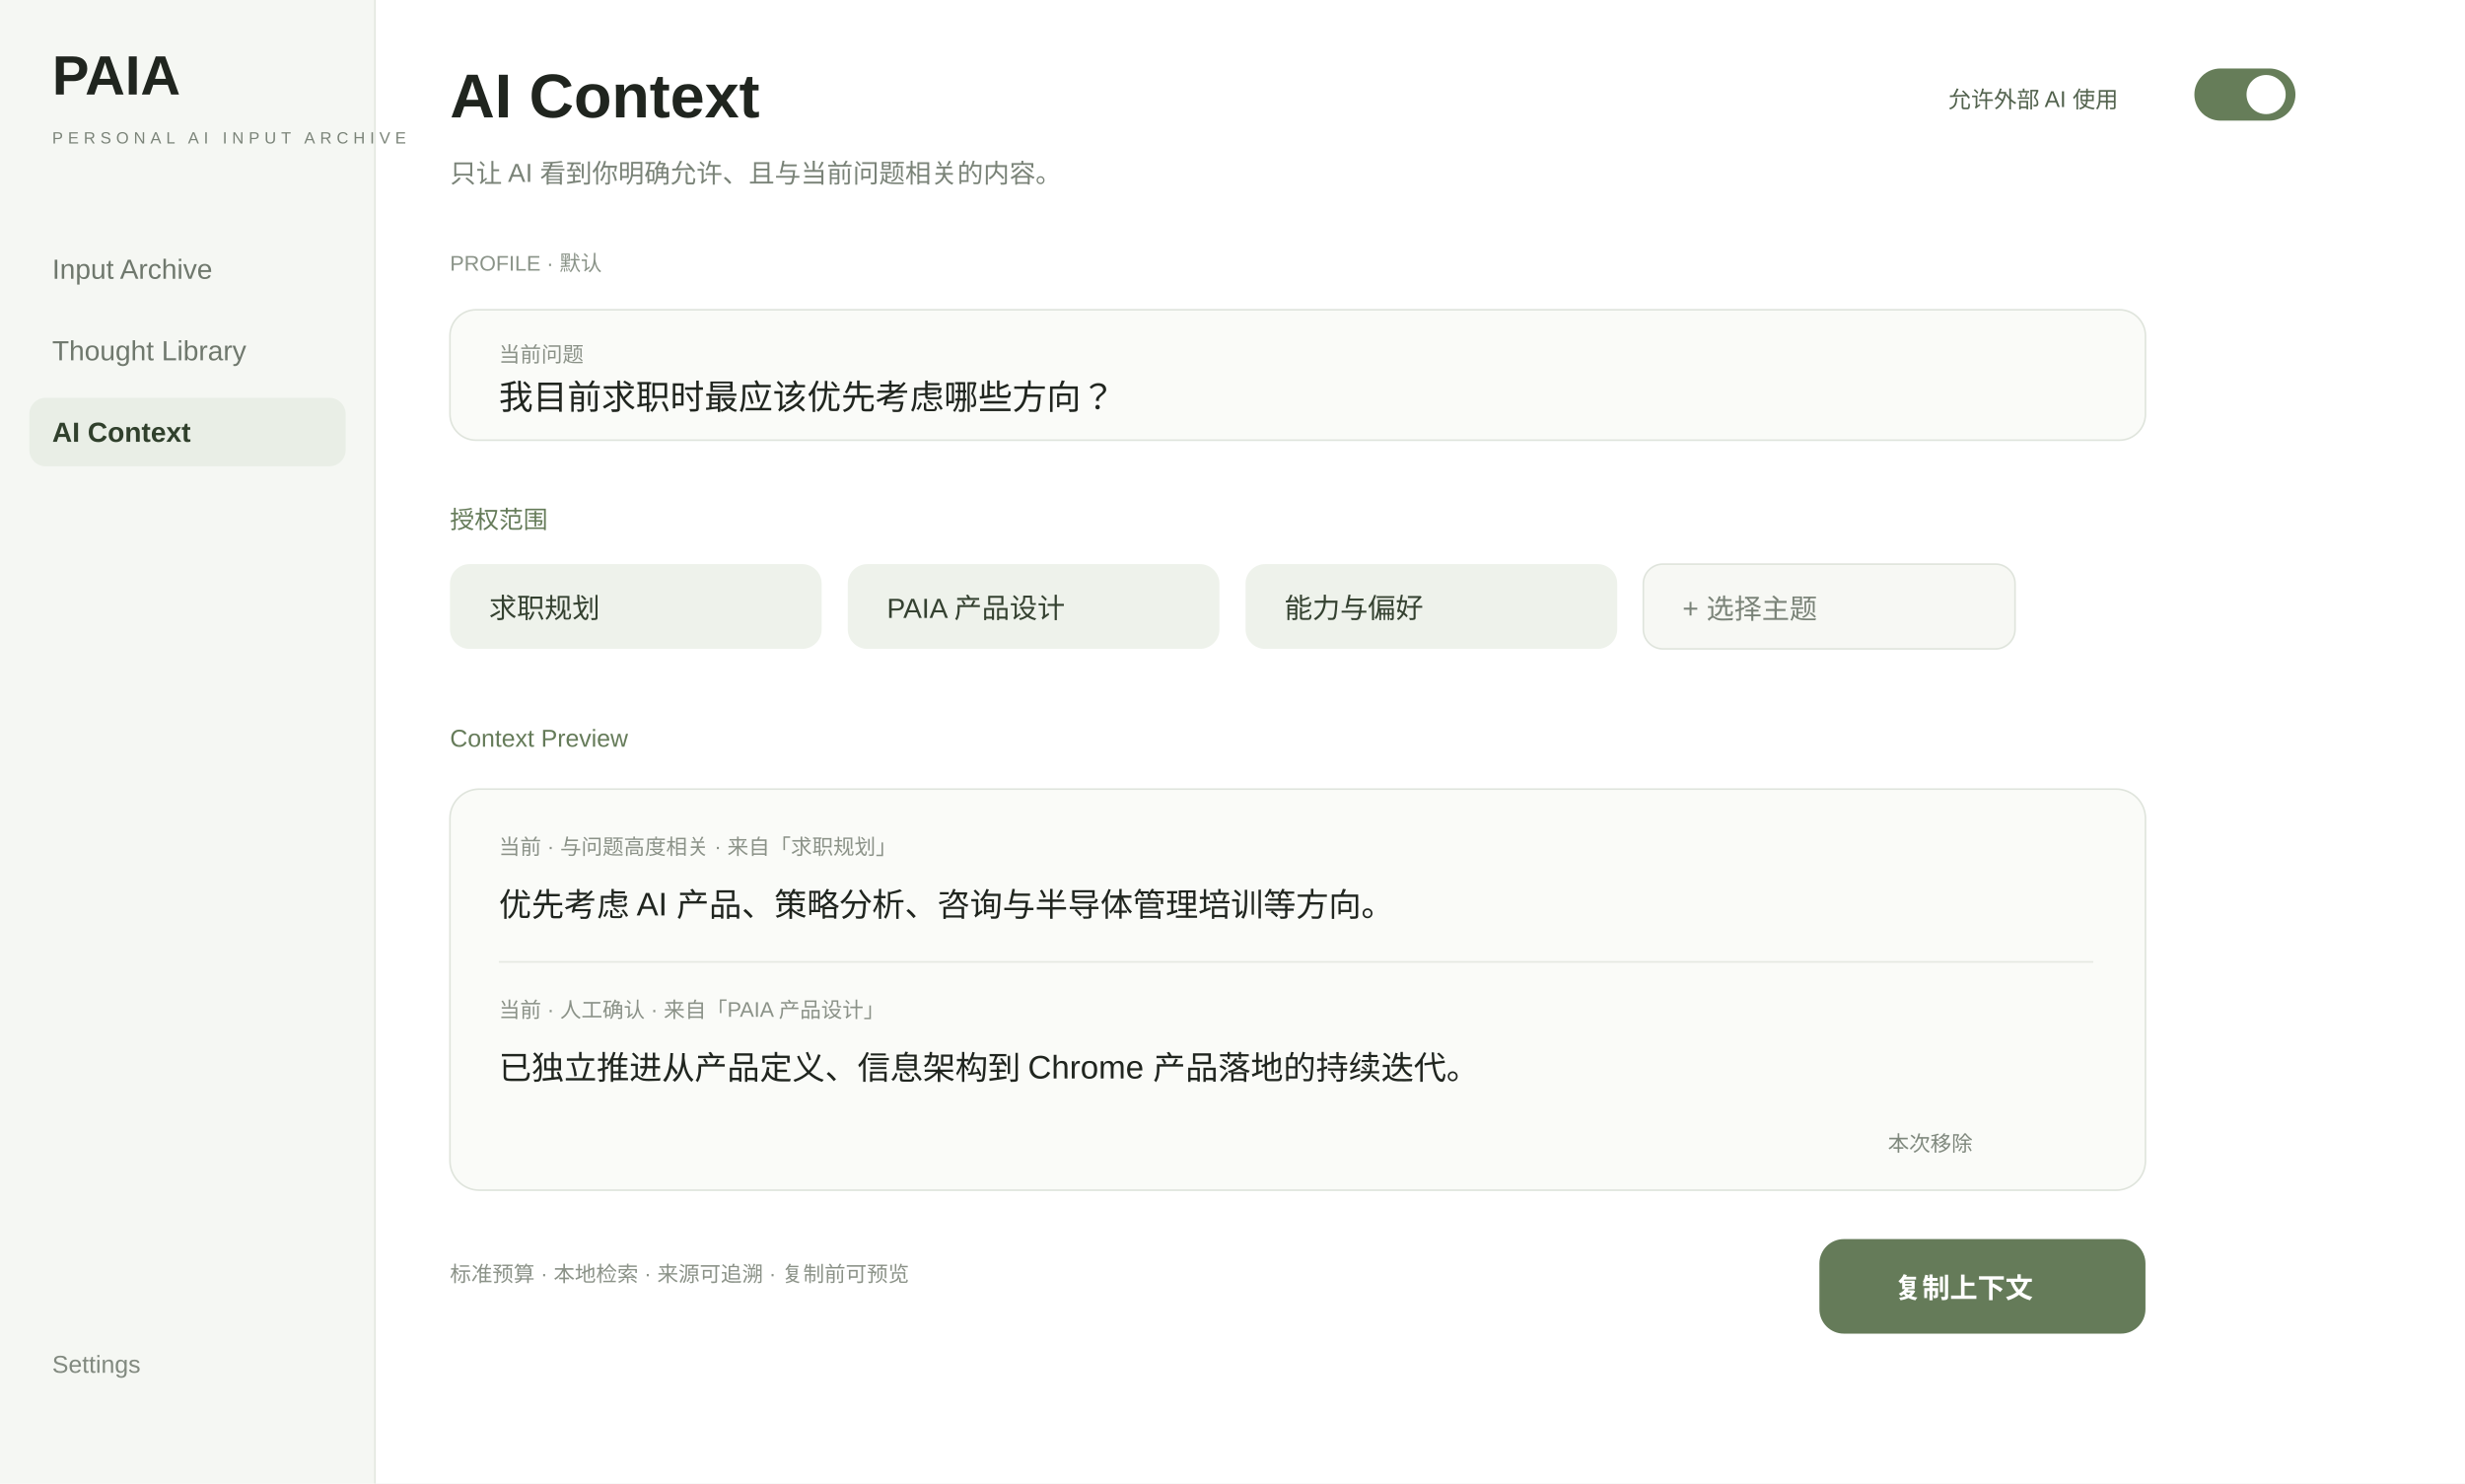
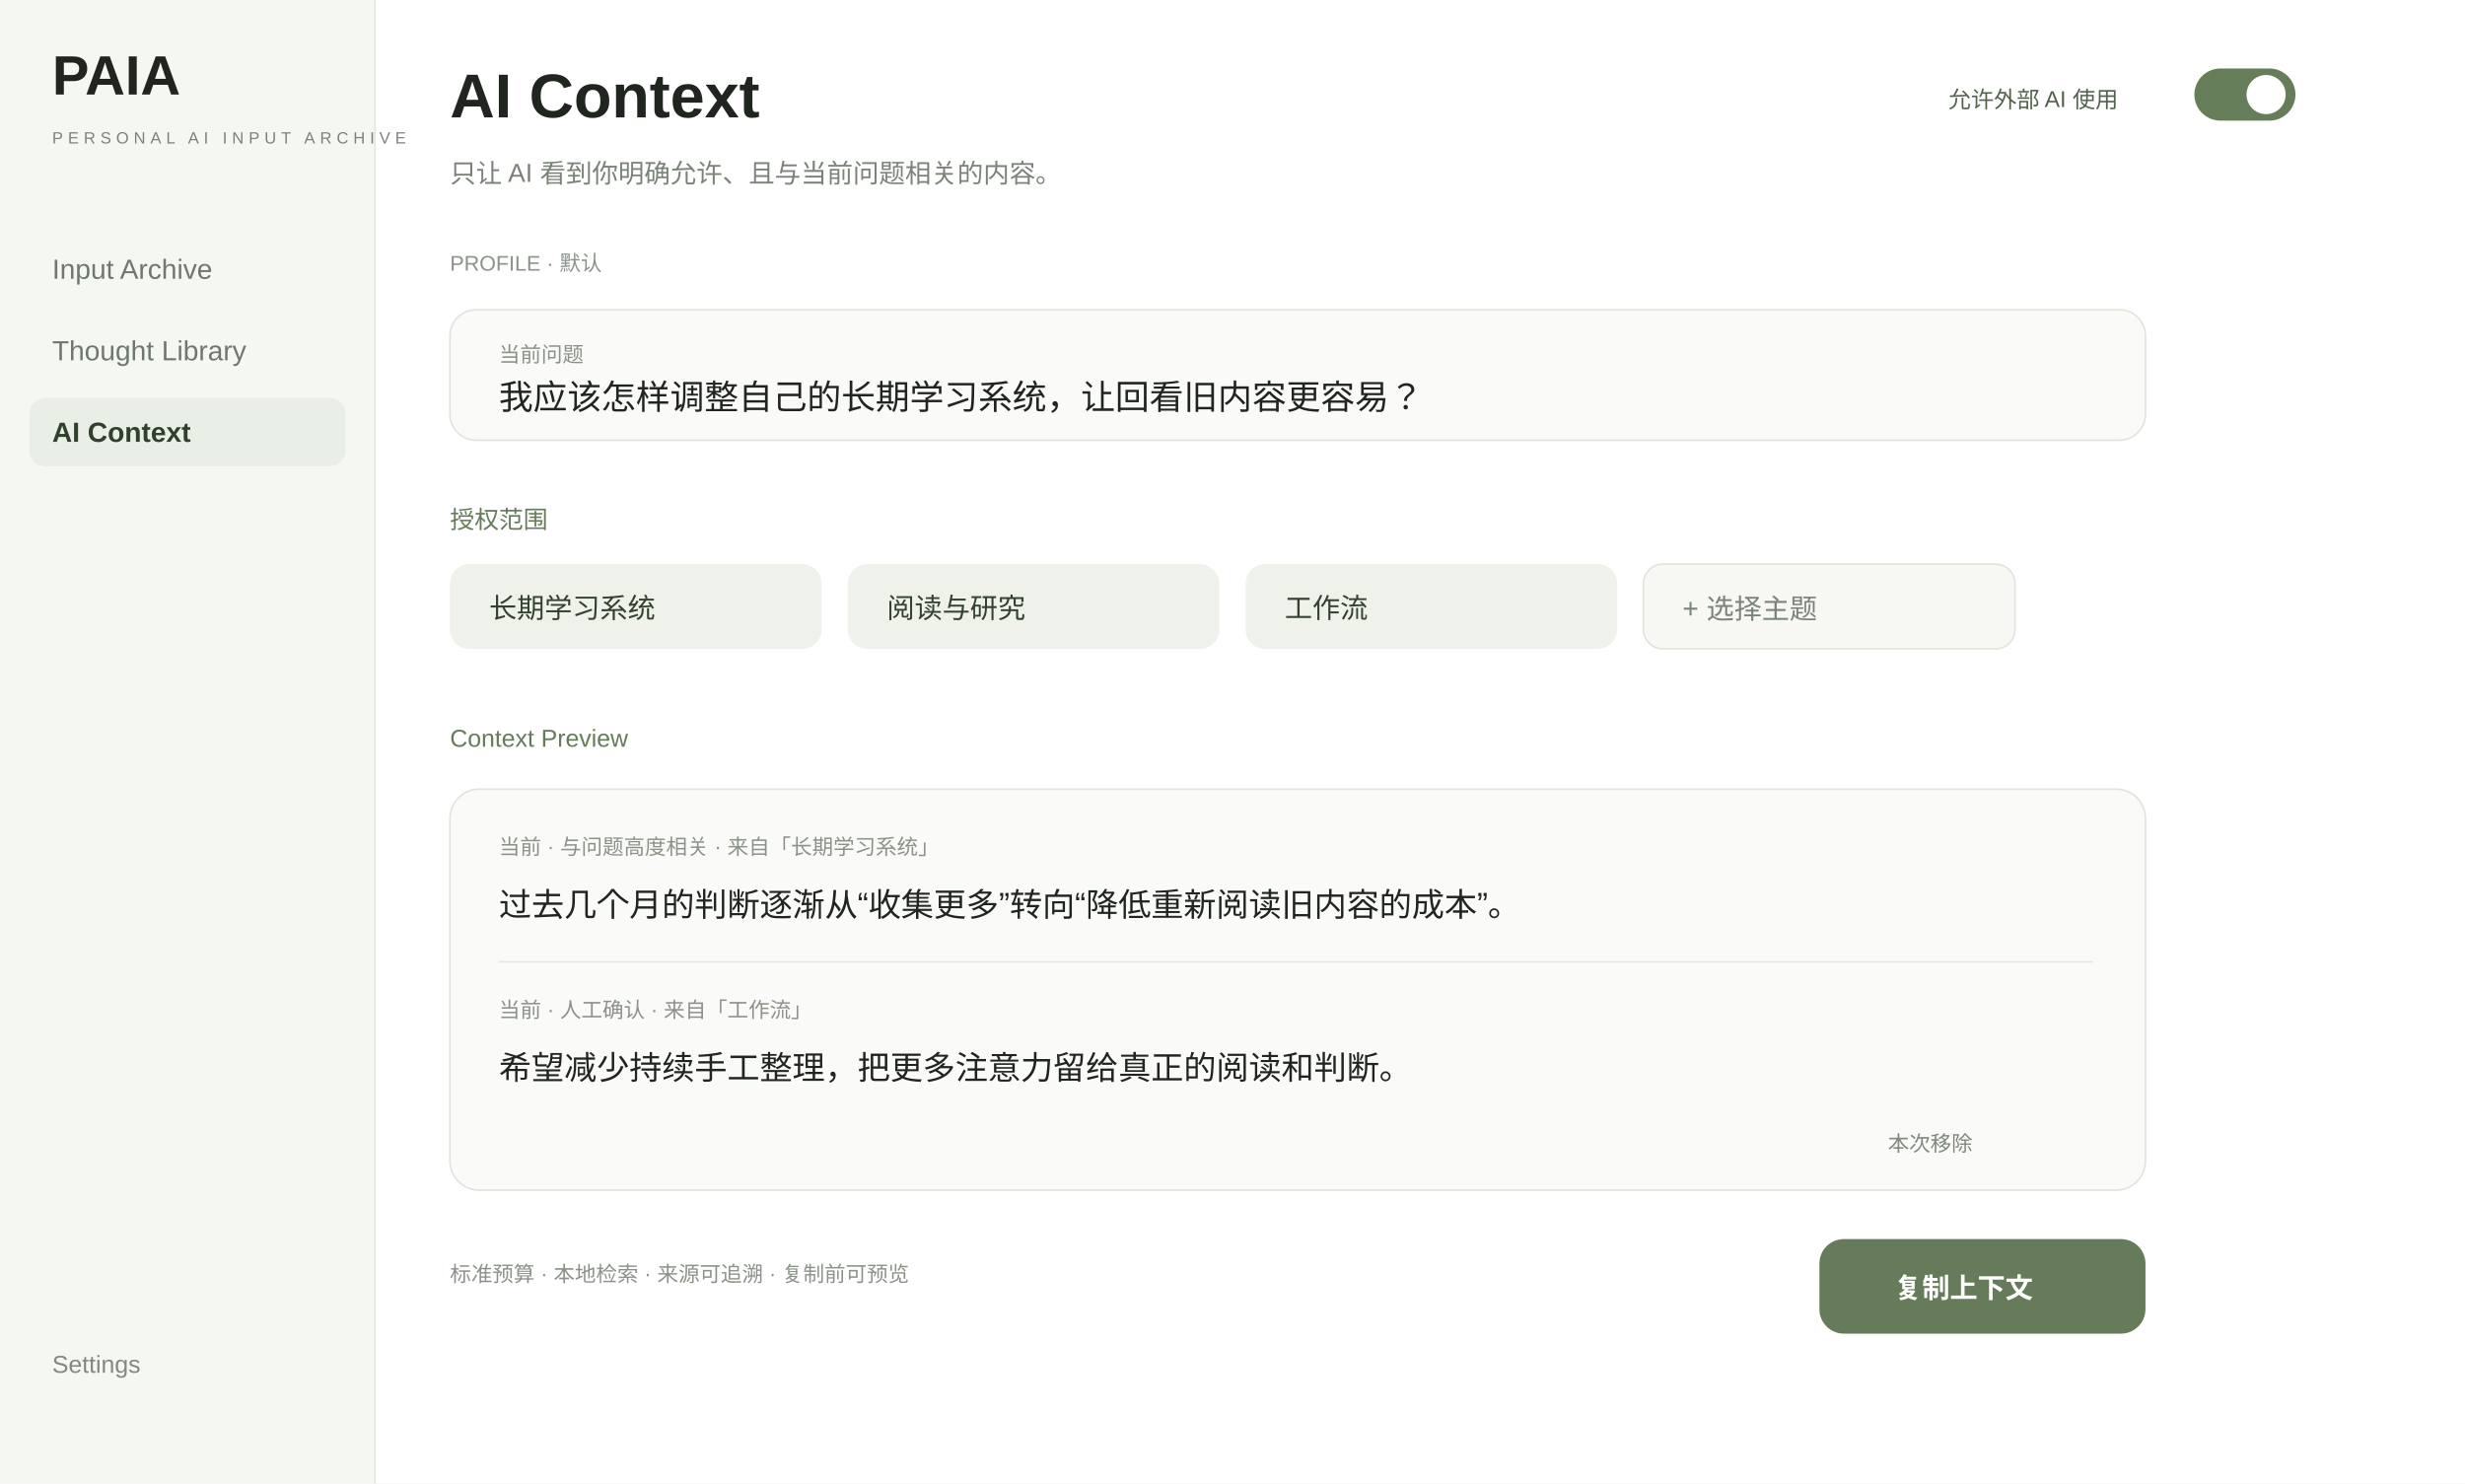
<svg xmlns="http://www.w3.org/2000/svg" width="1512" height="910" viewBox="0 0 1512 910">
  <rect width="1512" height="910" fill="#ffffff" />
  <rect width="230" height="910" fill="#f5f7f3" />
  <line x1="230" y1="0" x2="230" y2="910" stroke="#e3e7e0" />
  <text x="32" y="58" font-family="Arial,sans-serif" font-size="34" font-weight="700" fill="#20251f">PAIA</text>
  <text x="32" y="88" font-family="Arial,sans-serif" font-size="10" letter-spacing="3" fill="#7a8378">PERSONAL AI INPUT ARCHIVE</text>
  <text x="32" y="171" font-family="Arial,sans-serif" font-size="17" fill="#6f786d">Input Archive</text>
  <text x="32" y="221" font-family="Arial,sans-serif" font-size="17" fill="#6f786d">Thought Library</text>
  <rect x="18" y="244" width="194" height="42" rx="10" fill="#e9eee6" />
  <text x="32" y="271" font-family="Arial,sans-serif" font-size="17" font-weight="600" fill="#30402c">AI Context</text>
  <text x="32" y="842" font-family="Arial,sans-serif" font-size="15" fill="#81897f">Settings</text>
  <text x="276" y="72" font-family="Arial,sans-serif" font-size="38" font-weight="700" fill="#20251f">AI Context</text>
  <text x="276" y="112" font-family="Arial,sans-serif" font-size="16" fill="#7a8378">只让 AI 看到你明确允许、且与当前问题相关的内容。</text>
  <text x="1195" y="66" font-family="Arial,sans-serif" font-size="14" fill="#52624d">允许外部 AI 使用</text>
  <rect x="1346" y="42" width="62" height="32" rx="16" fill="#667d59" />
  <circle cx="1390" cy="58" r="12" fill="#ffffff" />
  <text x="276" y="166" font-family="Arial,sans-serif" font-size="13" fill="#8a9388">PROFILE · 默认</text>
  <rect x="276" y="190" width="1040" height="80" rx="16" fill="#fafbf8" stroke="#dfe4dc" />
  <text x="306" y="222" font-family="Arial,sans-serif" font-size="13" fill="#8b9288">当前问题</text>
-   <text x="306" y="251" font-family="Arial,sans-serif" font-size="21" fill="#20251f">我目前求职时最应该优先考虑哪些方向？</text>
+   <text x="306" y="251" font-family="Arial,sans-serif" font-size="21" fill="#20251f">我应该怎样调整自己的长期学习系统，让回看旧内容更容易？</text>
  <text x="276" y="324" font-family="Arial,sans-serif" font-size="15" fill="#657b59">授权范围</text>
  <g font-family="Arial,sans-serif">
    <rect x="276" y="346" width="228" height="52" rx="12" fill="#eef2eb" />
-     <text x="300" y="379" font-size="17" fill="#344130">求职规划</text>
+     <text x="300" y="379" font-size="17" fill="#344130">长期学习系统</text>
    <rect x="520" y="346" width="228" height="52" rx="12" fill="#eef2eb" />
-     <text x="544" y="379" font-size="17" fill="#344130">PAIA 产品设计</text>
+     <text x="544" y="379" font-size="17" fill="#344130">阅读与研究</text>
    <rect x="764" y="346" width="228" height="52" rx="12" fill="#eef2eb" />
-     <text x="788" y="379" font-size="17" fill="#344130">能力与偏好</text>
+     <text x="788" y="379" font-size="17" fill="#344130">工作流</text>
    <rect x="1008" y="346" width="228" height="52" rx="12" fill="#f7f8f4" stroke="#dfe4dc" />
    <text x="1032" y="379" font-size="17" fill="#7a8378">+ 选择主题</text>
  </g>
  <text x="276" y="458" font-family="Arial,sans-serif" font-size="15" fill="#657b59">Context Preview</text>
  <rect x="276" y="484" width="1040" height="246" rx="18" fill="#fafbf8" stroke="#dfe4dc" />
-   <text x="306" y="524" font-family="Arial,sans-serif" font-size="13" fill="#8b9288">当前 · 与问题高度相关 · 来自「求职规划」</text>
-   <text x="306" y="562" font-family="Arial,sans-serif" font-size="20" fill="#20251f">优先考虑 AI 产品、策略分析、咨询与半导体管理培训等方向。</text>
+   <text x="306" y="524" font-family="Arial,sans-serif" font-size="13" fill="#8b9288">当前 · 与问题高度相关 · 来自「长期学习系统」</text>
+   <text x="306" y="562" font-family="Arial,sans-serif" font-size="20" fill="#20251f">过去几个月的判断逐渐从“收集更多”转向“降低重新阅读旧内容的成本”。</text>
  <line x1="306" y1="590" x2="1284" y2="590" stroke="#e5e8e2" />
-   <text x="306" y="624" font-family="Arial,sans-serif" font-size="13" fill="#8b9288">当前 · 人工确认 · 来自「PAIA 产品设计」</text>
-   <text x="306" y="662" font-family="Arial,sans-serif" font-size="20" fill="#20251f">已独立推进从产品定义、信息架构到 Chrome 产品落地的持续迭代。</text>
+   <text x="306" y="624" font-family="Arial,sans-serif" font-size="13" fill="#8b9288">当前 · 人工确认 · 来自「工作流」</text>
+   <text x="306" y="662" font-family="Arial,sans-serif" font-size="20" fill="#20251f">希望减少持续手工整理，把更多注意力留给真正的阅读和判断。</text>
  <text x="1158" y="706" font-family="Arial,sans-serif" font-size="13" fill="#7f887d">本次移除</text>
  <text x="276" y="786" font-family="Arial,sans-serif" font-size="13" fill="#8b9288">标准预算 · 本地检索 · 来源可追溯 · 复制前可预览</text>
  <rect x="1116" y="760" width="200" height="58" rx="15" fill="#657b59" />
  <text x="1162" y="796" font-family="Arial,sans-serif" font-size="17" font-weight="700" fill="#ffffff">复制上下文</text>
</svg>
